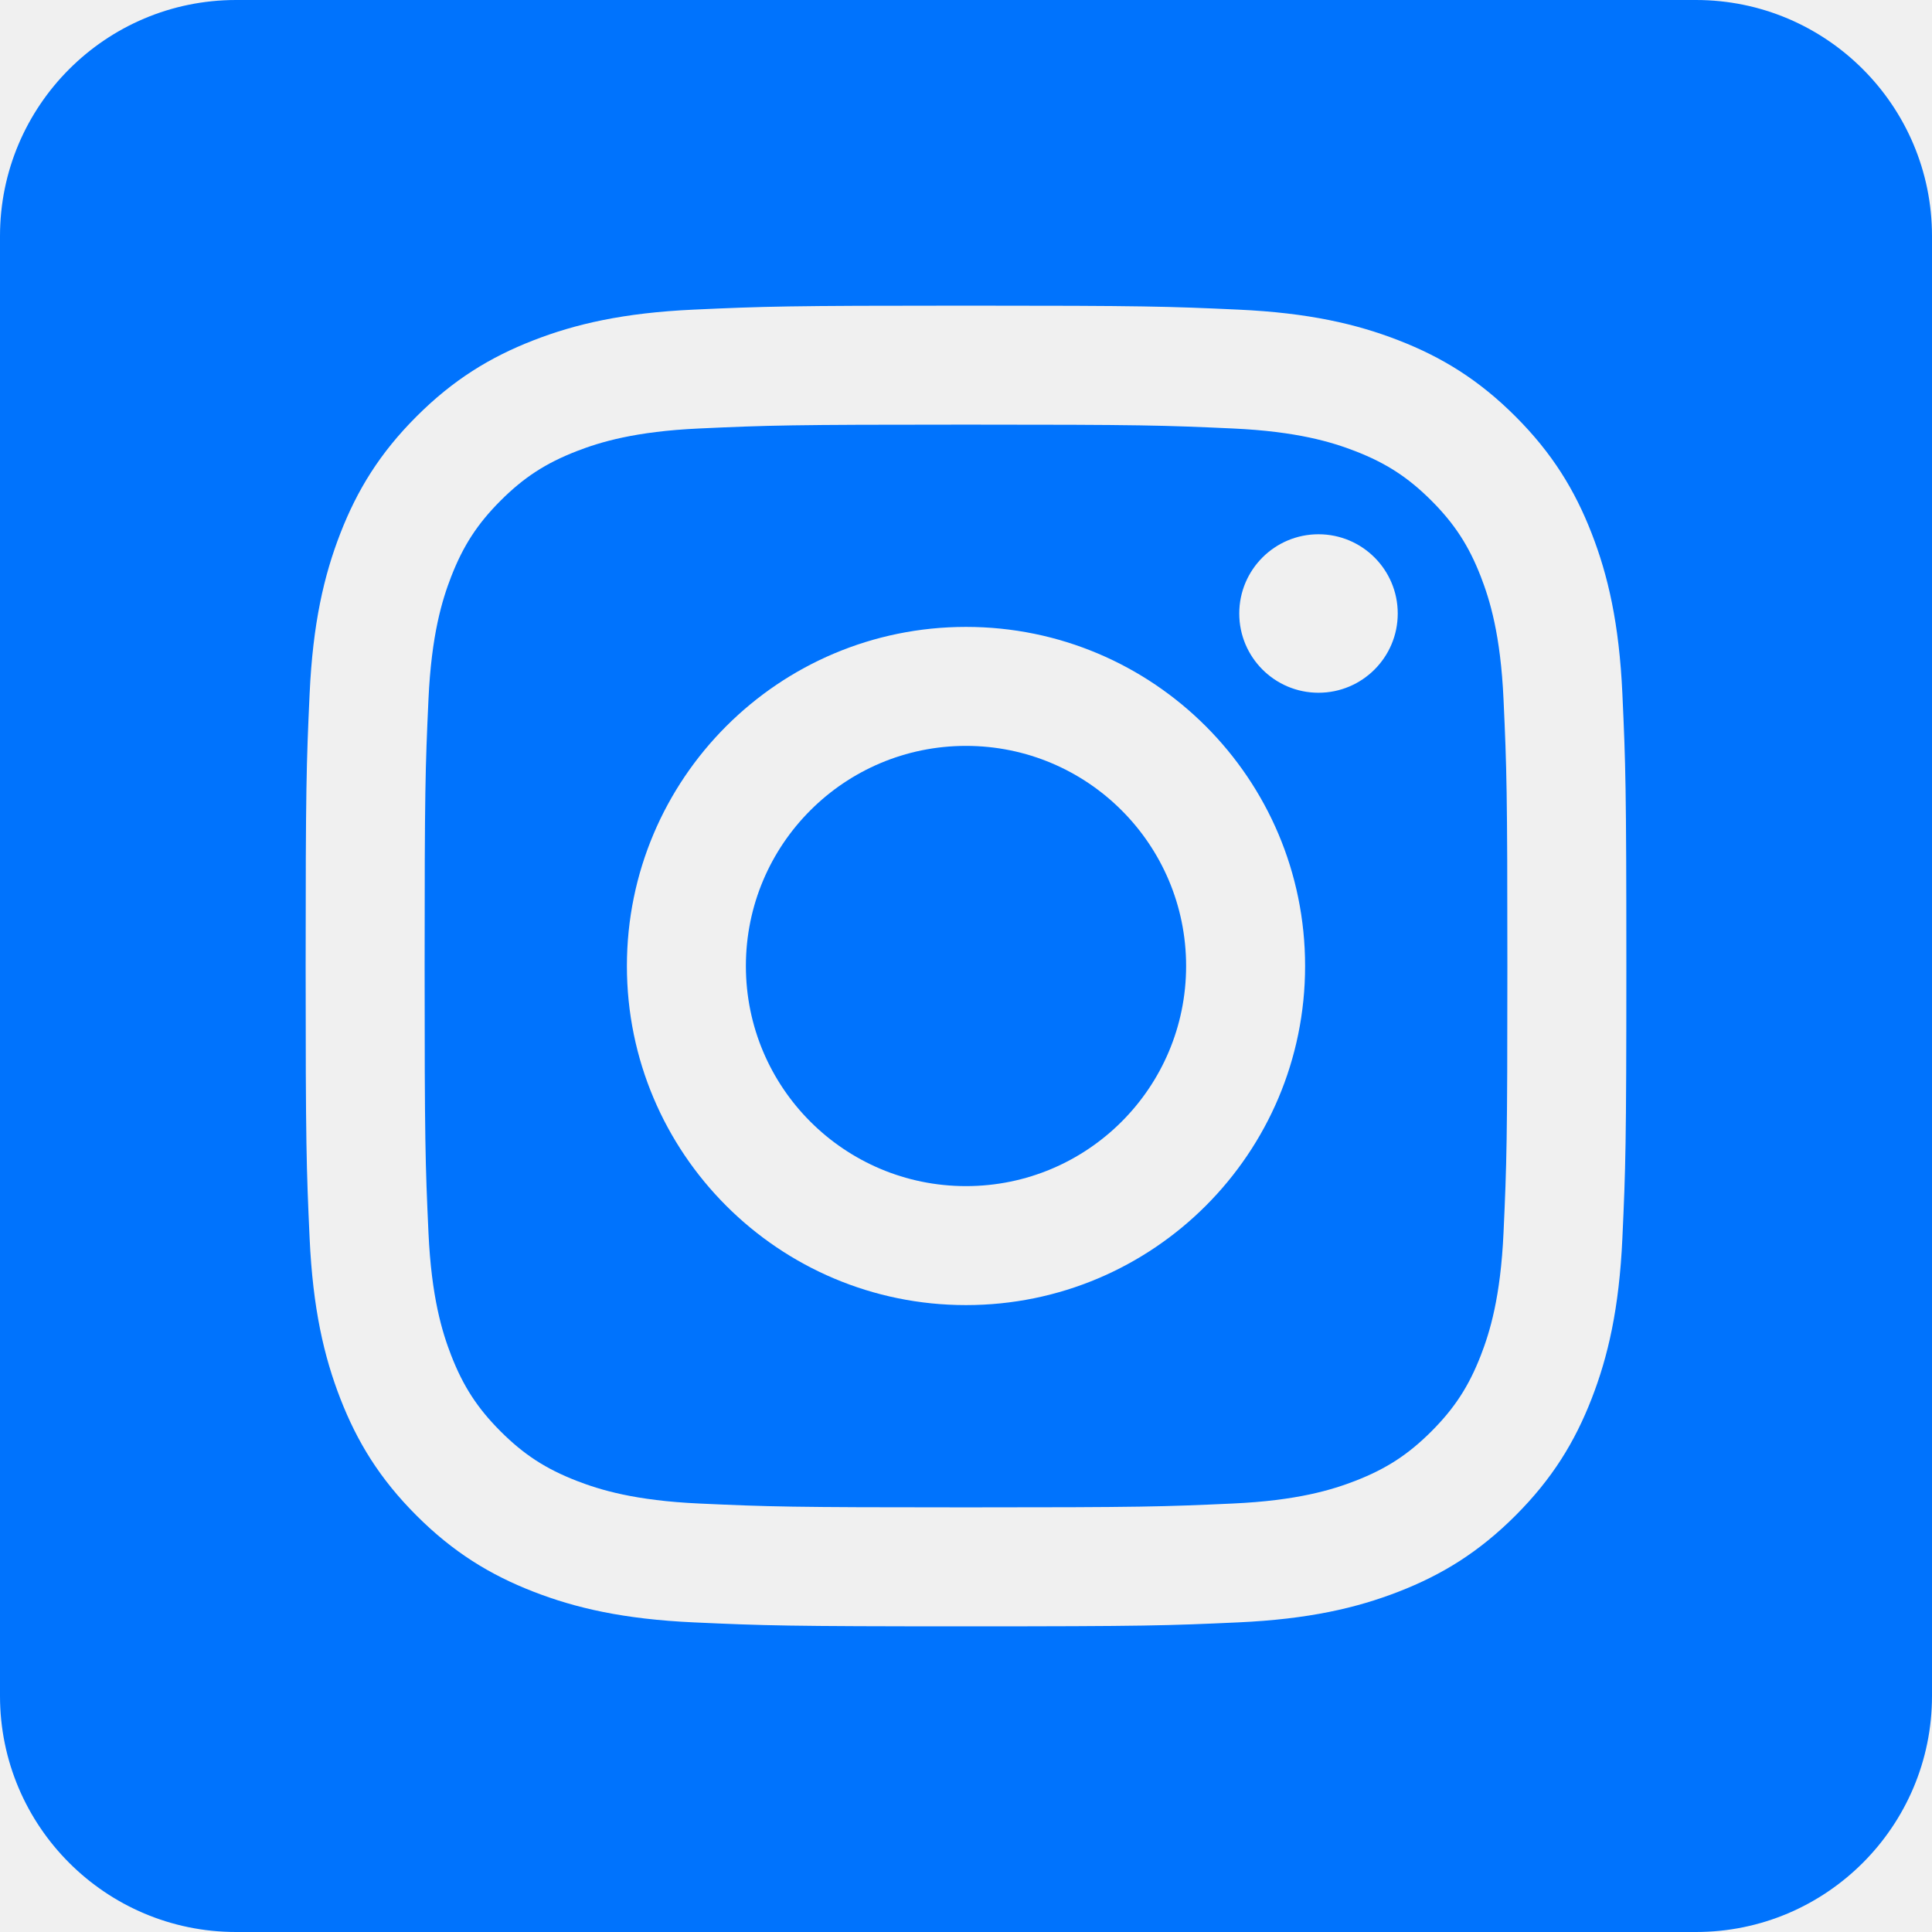
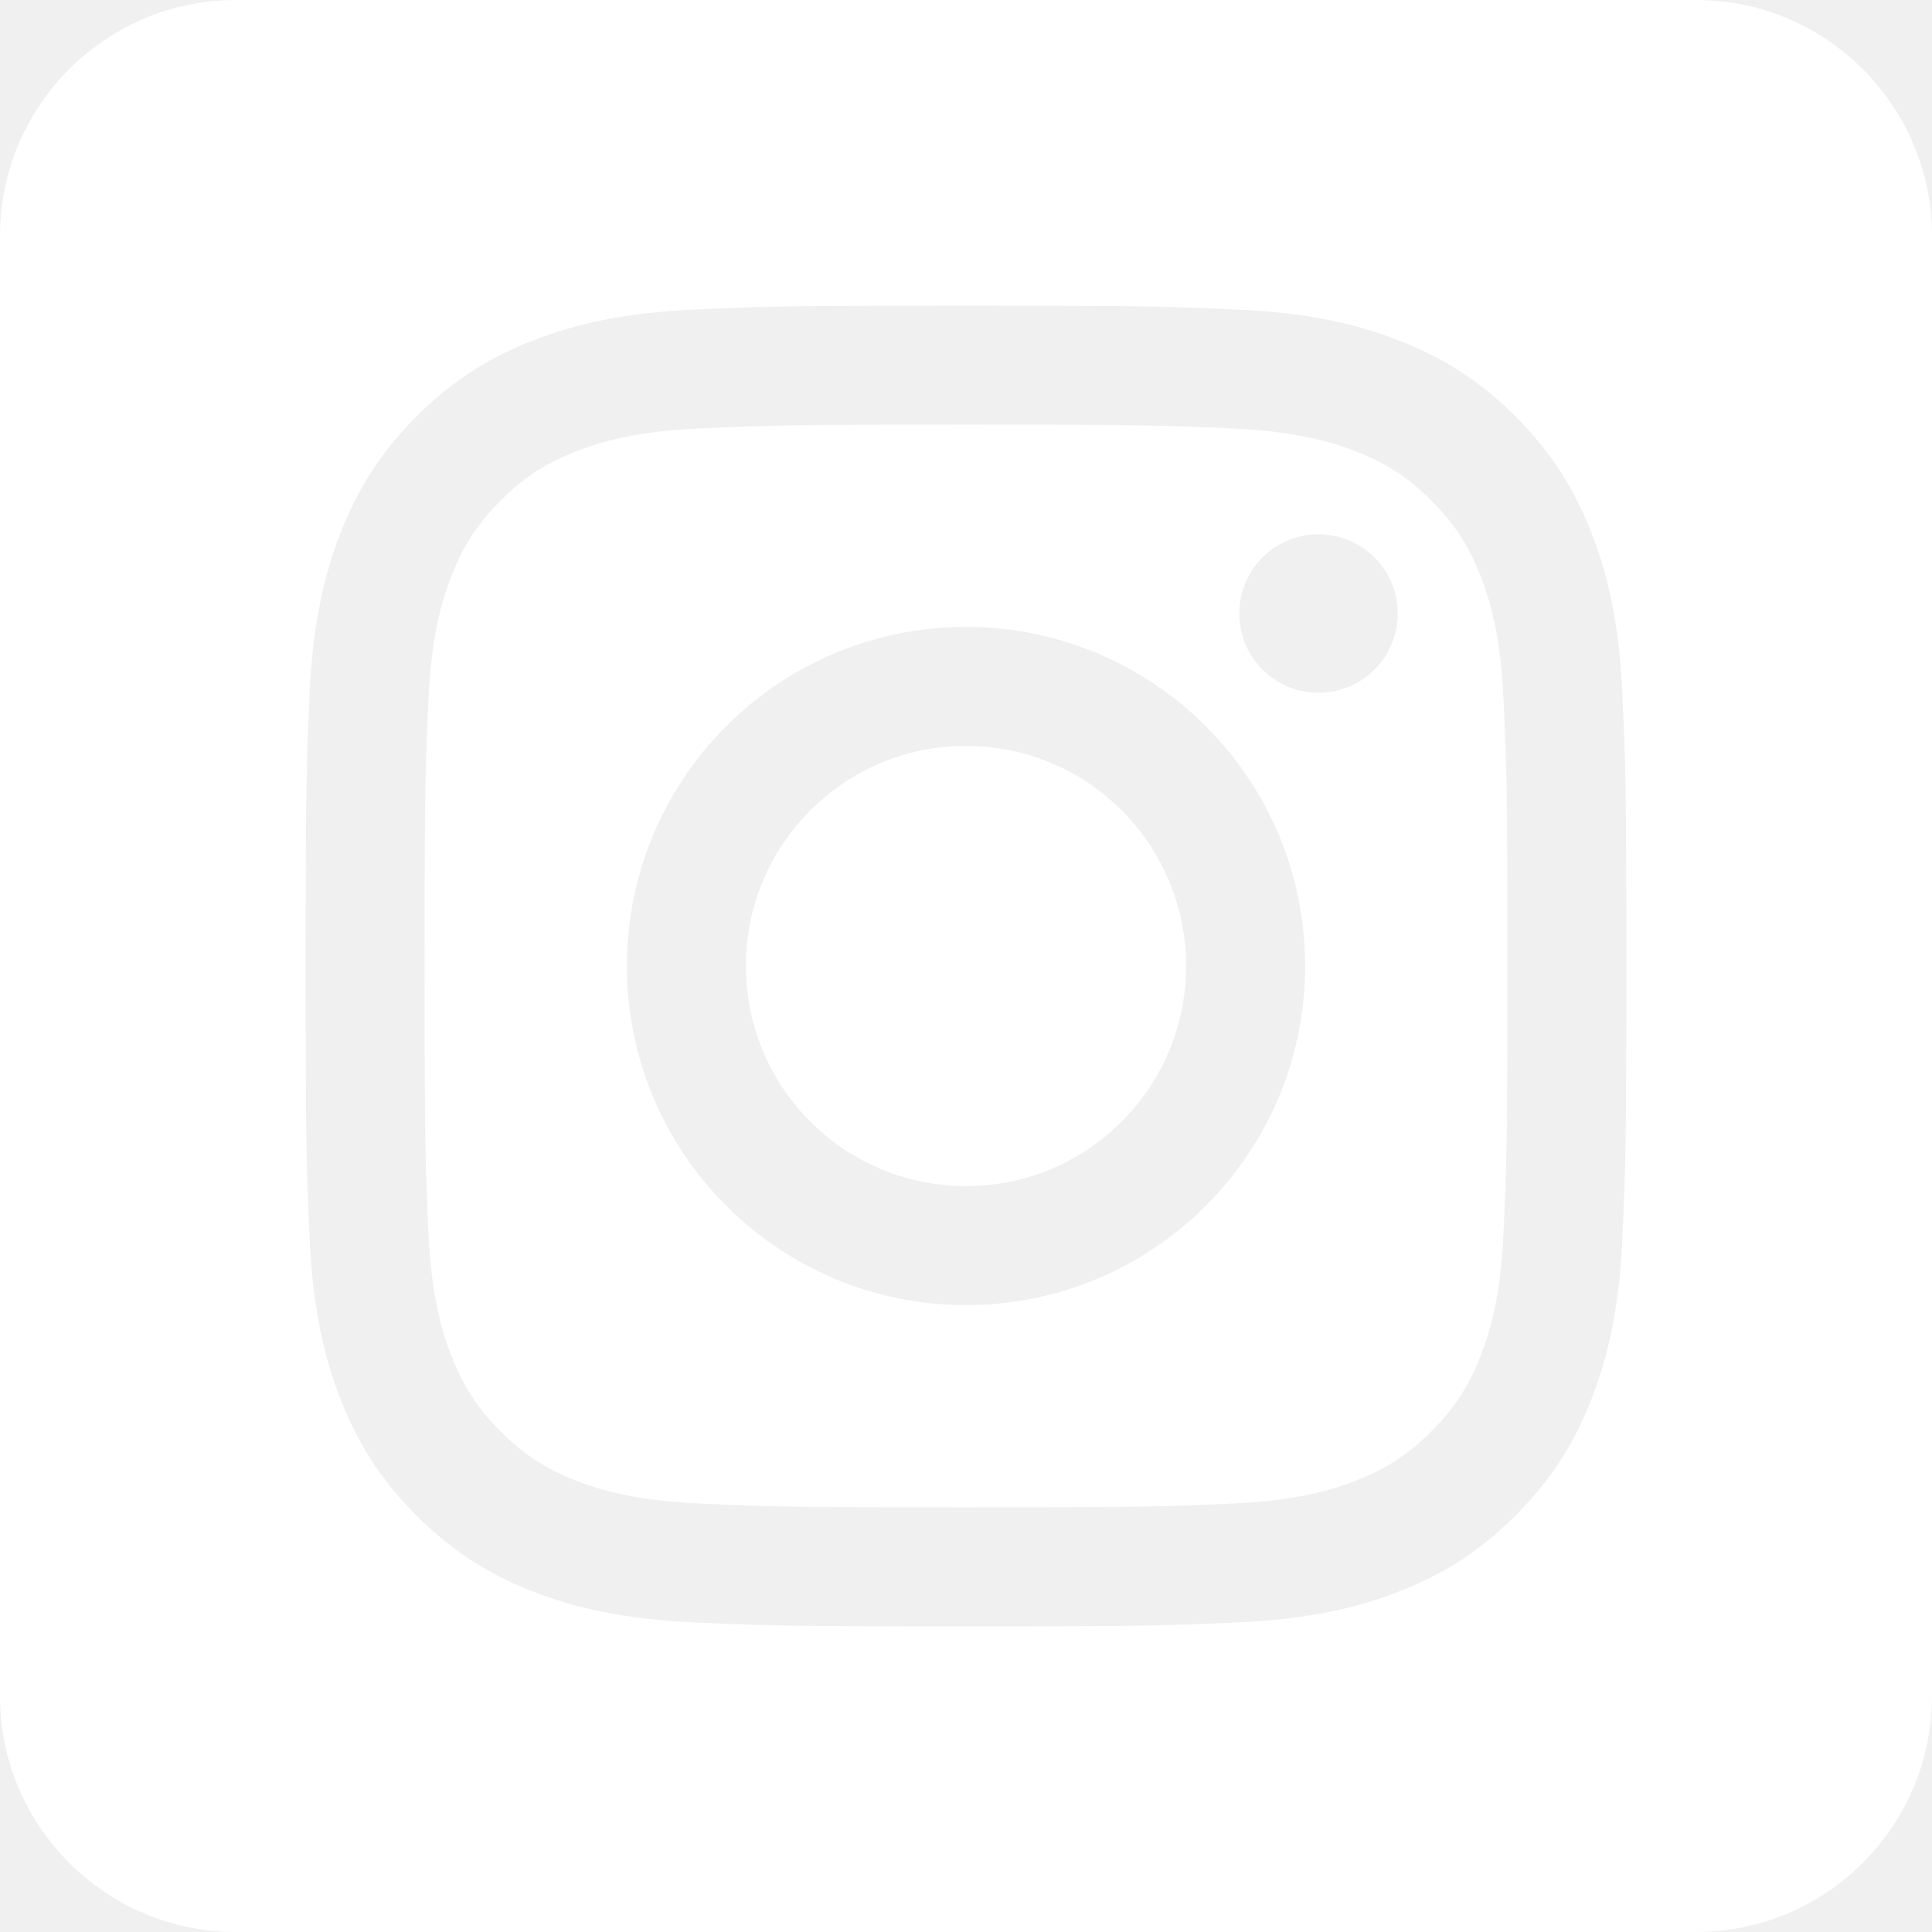
<svg xmlns="http://www.w3.org/2000/svg" viewBox="0 0 512 512" xml:space="preserve" fill-rule="evenodd" clip-rule="evenodd" stroke-linejoin="round" stroke-miterlimit="2">
-   <path d="M449.446 0C483.971 0 512 28.03 512 62.554v386.892C512 483.97 483.97 512 449.446 512H62.554C28.03 512 0 483.97 0 449.446V62.554C0 28.03 28.029 0 62.554 0h386.892zM256 81c-47.527 0-53.487.201-72.152 1.053-18.627.85-31.348 3.808-42.48 8.135-11.508 4.472-21.267 10.456-30.996 20.184-9.729 9.729-15.713 19.489-20.185 30.996-4.326 11.132-7.284 23.853-8.135 42.48C81.201 202.513 81 208.473 81 256s.201 53.487 1.052 72.152c.851 18.627 3.809 31.348 8.135 42.48 4.472 11.507 10.456 21.267 20.185 30.996s19.488 15.713 30.996 20.185c11.132 4.326 23.853 7.284 42.48 8.134C202.513 430.799 208.473 431 256 431s53.487-.201 72.152-1.053c18.627-.85 31.348-3.808 42.48-8.134 11.507-4.472 21.267-10.456 30.996-20.185s15.713-19.489 20.185-30.996c4.326-11.132 7.284-23.853 8.134-42.48C430.799 309.487 431 303.527 431 256s-.201-53.487-1.053-72.152c-.85-18.627-3.808-31.348-8.134-42.48-4.472-11.507-10.456-21.267-20.185-30.996-9.729-9.728-19.489-15.712-30.996-20.184-11.132-4.327-23.853-7.285-42.48-8.135C309.487 81.201 303.527 81 256 81zm0 31.532c46.727 0 52.262.178 70.715 1.02 17.062.779 26.328 3.63 32.495 6.025 8.169 3.175 13.998 6.968 20.122 13.091 6.124 6.124 9.916 11.954 13.091 20.122 2.396 6.167 5.247 15.433 6.025 32.495.842 18.453 1.021 23.988 1.021 70.715 0 46.727-.179 52.262-1.021 70.715-.778 17.062-3.629 26.328-6.025 32.495-3.175 8.169-6.967 13.998-13.091 20.122-6.124 6.124-11.953 9.916-20.122 13.091-6.167 2.396-15.433 5.247-32.495 6.025-18.45.842-23.985 1.021-70.715 1.021-46.73 0-52.264-.179-70.715-1.021-17.062-.778-26.328-3.629-32.495-6.025-8.169-3.175-13.998-6.967-20.122-13.091-6.124-6.124-9.917-11.953-13.091-20.122-2.396-6.167-5.247-15.433-6.026-32.495-.842-18.453-1.02-23.988-1.02-70.715 0-46.727.178-52.262 1.02-70.715.779-17.062 3.63-26.328 6.026-32.495 3.174-8.168 6.967-13.998 13.091-20.122 6.124-6.123 11.953-9.916 20.122-13.091 6.167-2.395 15.433-5.246 32.495-6.025 18.453-.842 23.988-1.02 70.715-1.02zm0 53.603c-49.631 0-89.865 40.234-89.865 89.865 0 49.631 40.234 89.865 89.865 89.865 49.631 0 89.865-40.234 89.865-89.865 0-49.631-40.234-89.865-89.865-89.865zm0 148.198c-32.217 0-58.333-26.116-58.333-58.333s26.116-58.333 58.333-58.333 58.333 26.116 58.333 58.333-26.116 58.333-58.333 58.333zm114.416-151.748c0 11.598-9.403 20.999-21.001 20.999-11.597 0-20.999-9.401-20.999-20.999 0-11.598 9.402-21 20.999-21 11.598 0 21.001 9.402 21.001 21z" fill="#0073fd" class="fill-000000" />
+   <path d="M449.446 0C483.971 0 512 28.03 512 62.554v386.892C512 483.97 483.97 512 449.446 512H62.554C28.03 512 0 483.97 0 449.446V62.554C0 28.03 28.029 0 62.554 0h386.892zM256 81c-47.527 0-53.487.201-72.152 1.053-18.627.85-31.348 3.808-42.48 8.135-11.508 4.472-21.267 10.456-30.996 20.184-9.729 9.729-15.713 19.489-20.185 30.996-4.326 11.132-7.284 23.853-8.135 42.48C81.201 202.513 81 208.473 81 256s.201 53.487 1.052 72.152c.851 18.627 3.809 31.348 8.135 42.48 4.472 11.507 10.456 21.267 20.185 30.996s19.488 15.713 30.996 20.185c11.132 4.326 23.853 7.284 42.48 8.134C202.513 430.799 208.473 431 256 431s53.487-.201 72.152-1.053c18.627-.85 31.348-3.808 42.48-8.134 11.507-4.472 21.267-10.456 30.996-20.185s15.713-19.489 20.185-30.996c4.326-11.132 7.284-23.853 8.134-42.48C430.799 309.487 431 303.527 431 256s-.201-53.487-1.053-72.152c-.85-18.627-3.808-31.348-8.134-42.48-4.472-11.507-10.456-21.267-20.185-30.996-9.729-9.728-19.489-15.712-30.996-20.184-11.132-4.327-23.853-7.285-42.48-8.135C309.487 81.201 303.527 81 256 81zm0 31.532c46.727 0 52.262.178 70.715 1.02 17.062.779 26.328 3.63 32.495 6.025 8.169 3.175 13.998 6.968 20.122 13.091 6.124 6.124 9.916 11.954 13.091 20.122 2.396 6.167 5.247 15.433 6.025 32.495.842 18.453 1.021 23.988 1.021 70.715 0 46.727-.179 52.262-1.021 70.715-.778 17.062-3.629 26.328-6.025 32.495-3.175 8.169-6.967 13.998-13.091 20.122-6.124 6.124-11.953 9.916-20.122 13.091-6.167 2.396-15.433 5.247-32.495 6.025-18.45.842-23.985 1.021-70.715 1.021-46.73 0-52.264-.179-70.715-1.021-17.062-.778-26.328-3.629-32.495-6.025-8.169-3.175-13.998-6.967-20.122-13.091-6.124-6.124-9.917-11.953-13.091-20.122-2.396-6.167-5.247-15.433-6.026-32.495-.842-18.453-1.02-23.988-1.02-70.715 0-46.727.178-52.262 1.02-70.715.779-17.062 3.63-26.328 6.026-32.495 3.174-8.168 6.967-13.998 13.091-20.122 6.124-6.123 11.953-9.916 20.122-13.091 6.167-2.395 15.433-5.246 32.495-6.025 18.453-.842 23.988-1.02 70.715-1.02zm0 53.603c-49.631 0-89.865 40.234-89.865 89.865 0 49.631 40.234 89.865 89.865 89.865 49.631 0 89.865-40.234 89.865-89.865 0-49.631-40.234-89.865-89.865-89.865zm0 148.198c-32.217 0-58.333-26.116-58.333-58.333s26.116-58.333 58.333-58.333 58.333 26.116 58.333 58.333-26.116 58.333-58.333 58.333zm114.416-151.748c0 11.598-9.403 20.999-21.001 20.999-11.597 0-20.999-9.401-20.999-20.999 0-11.598 9.402-21 20.999-21 11.598 0 21.001 9.402 21.001 21z" fill="#fff" class="fill-000000" />
</svg>
